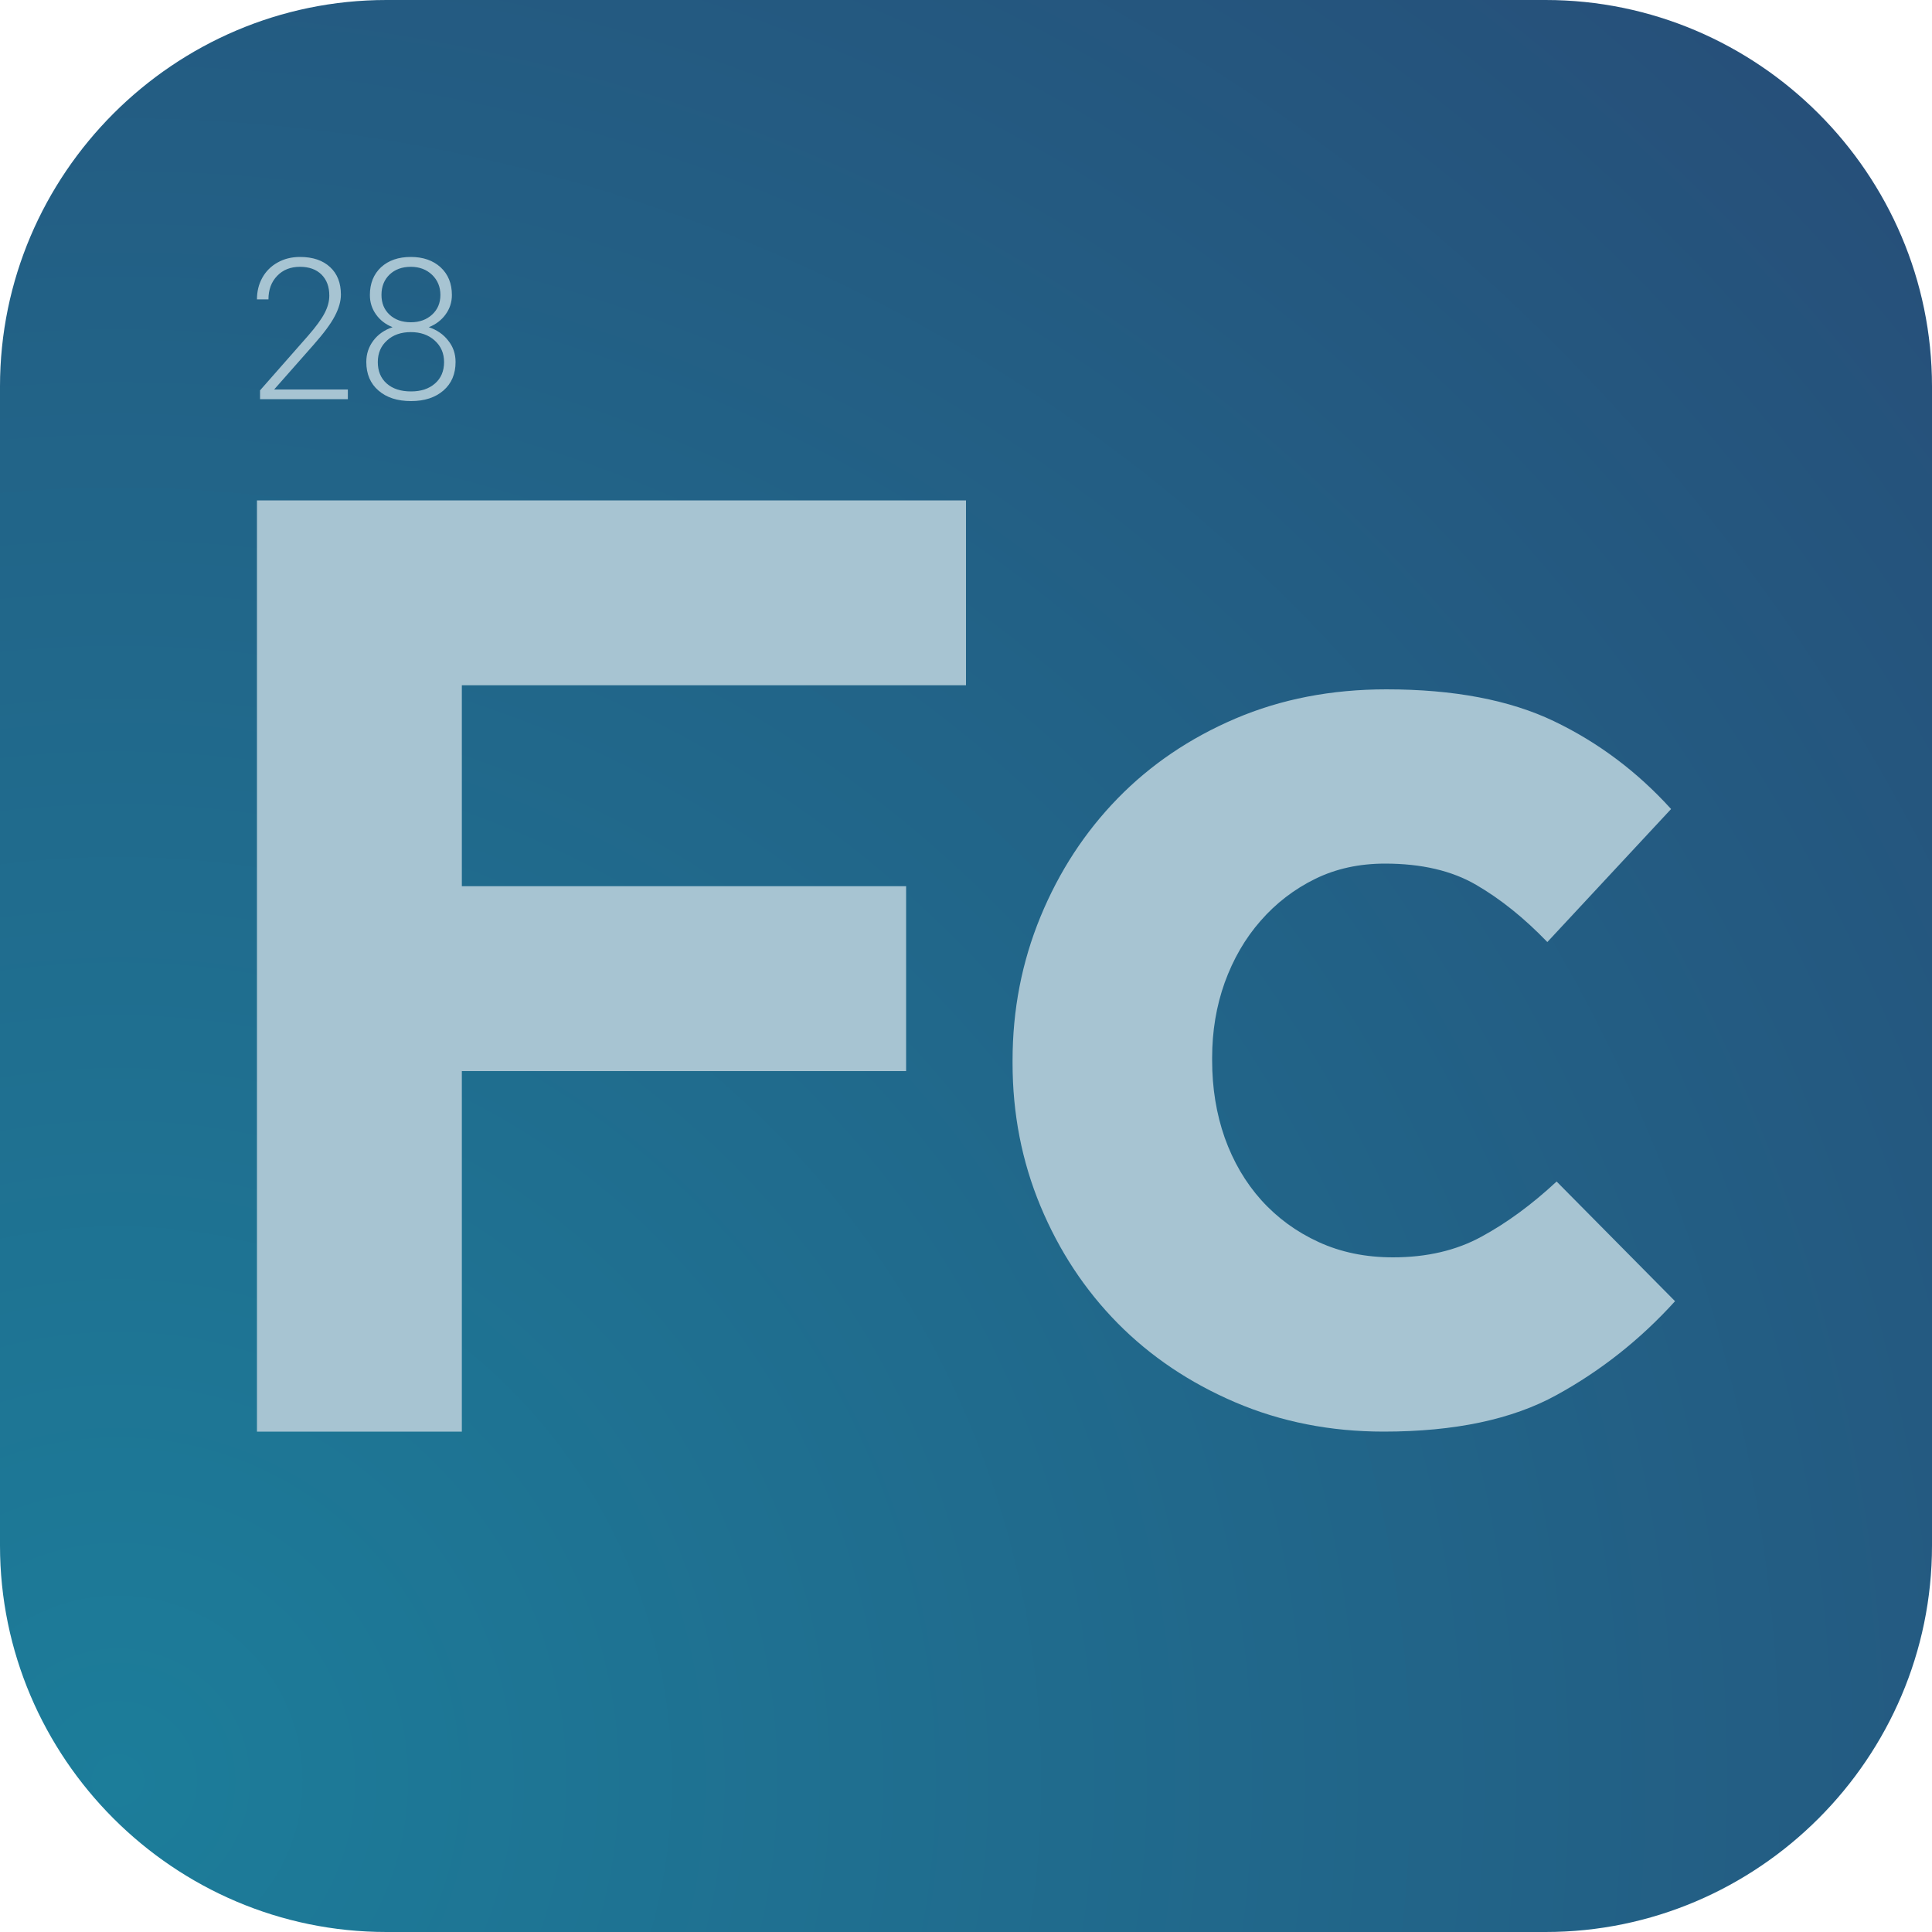
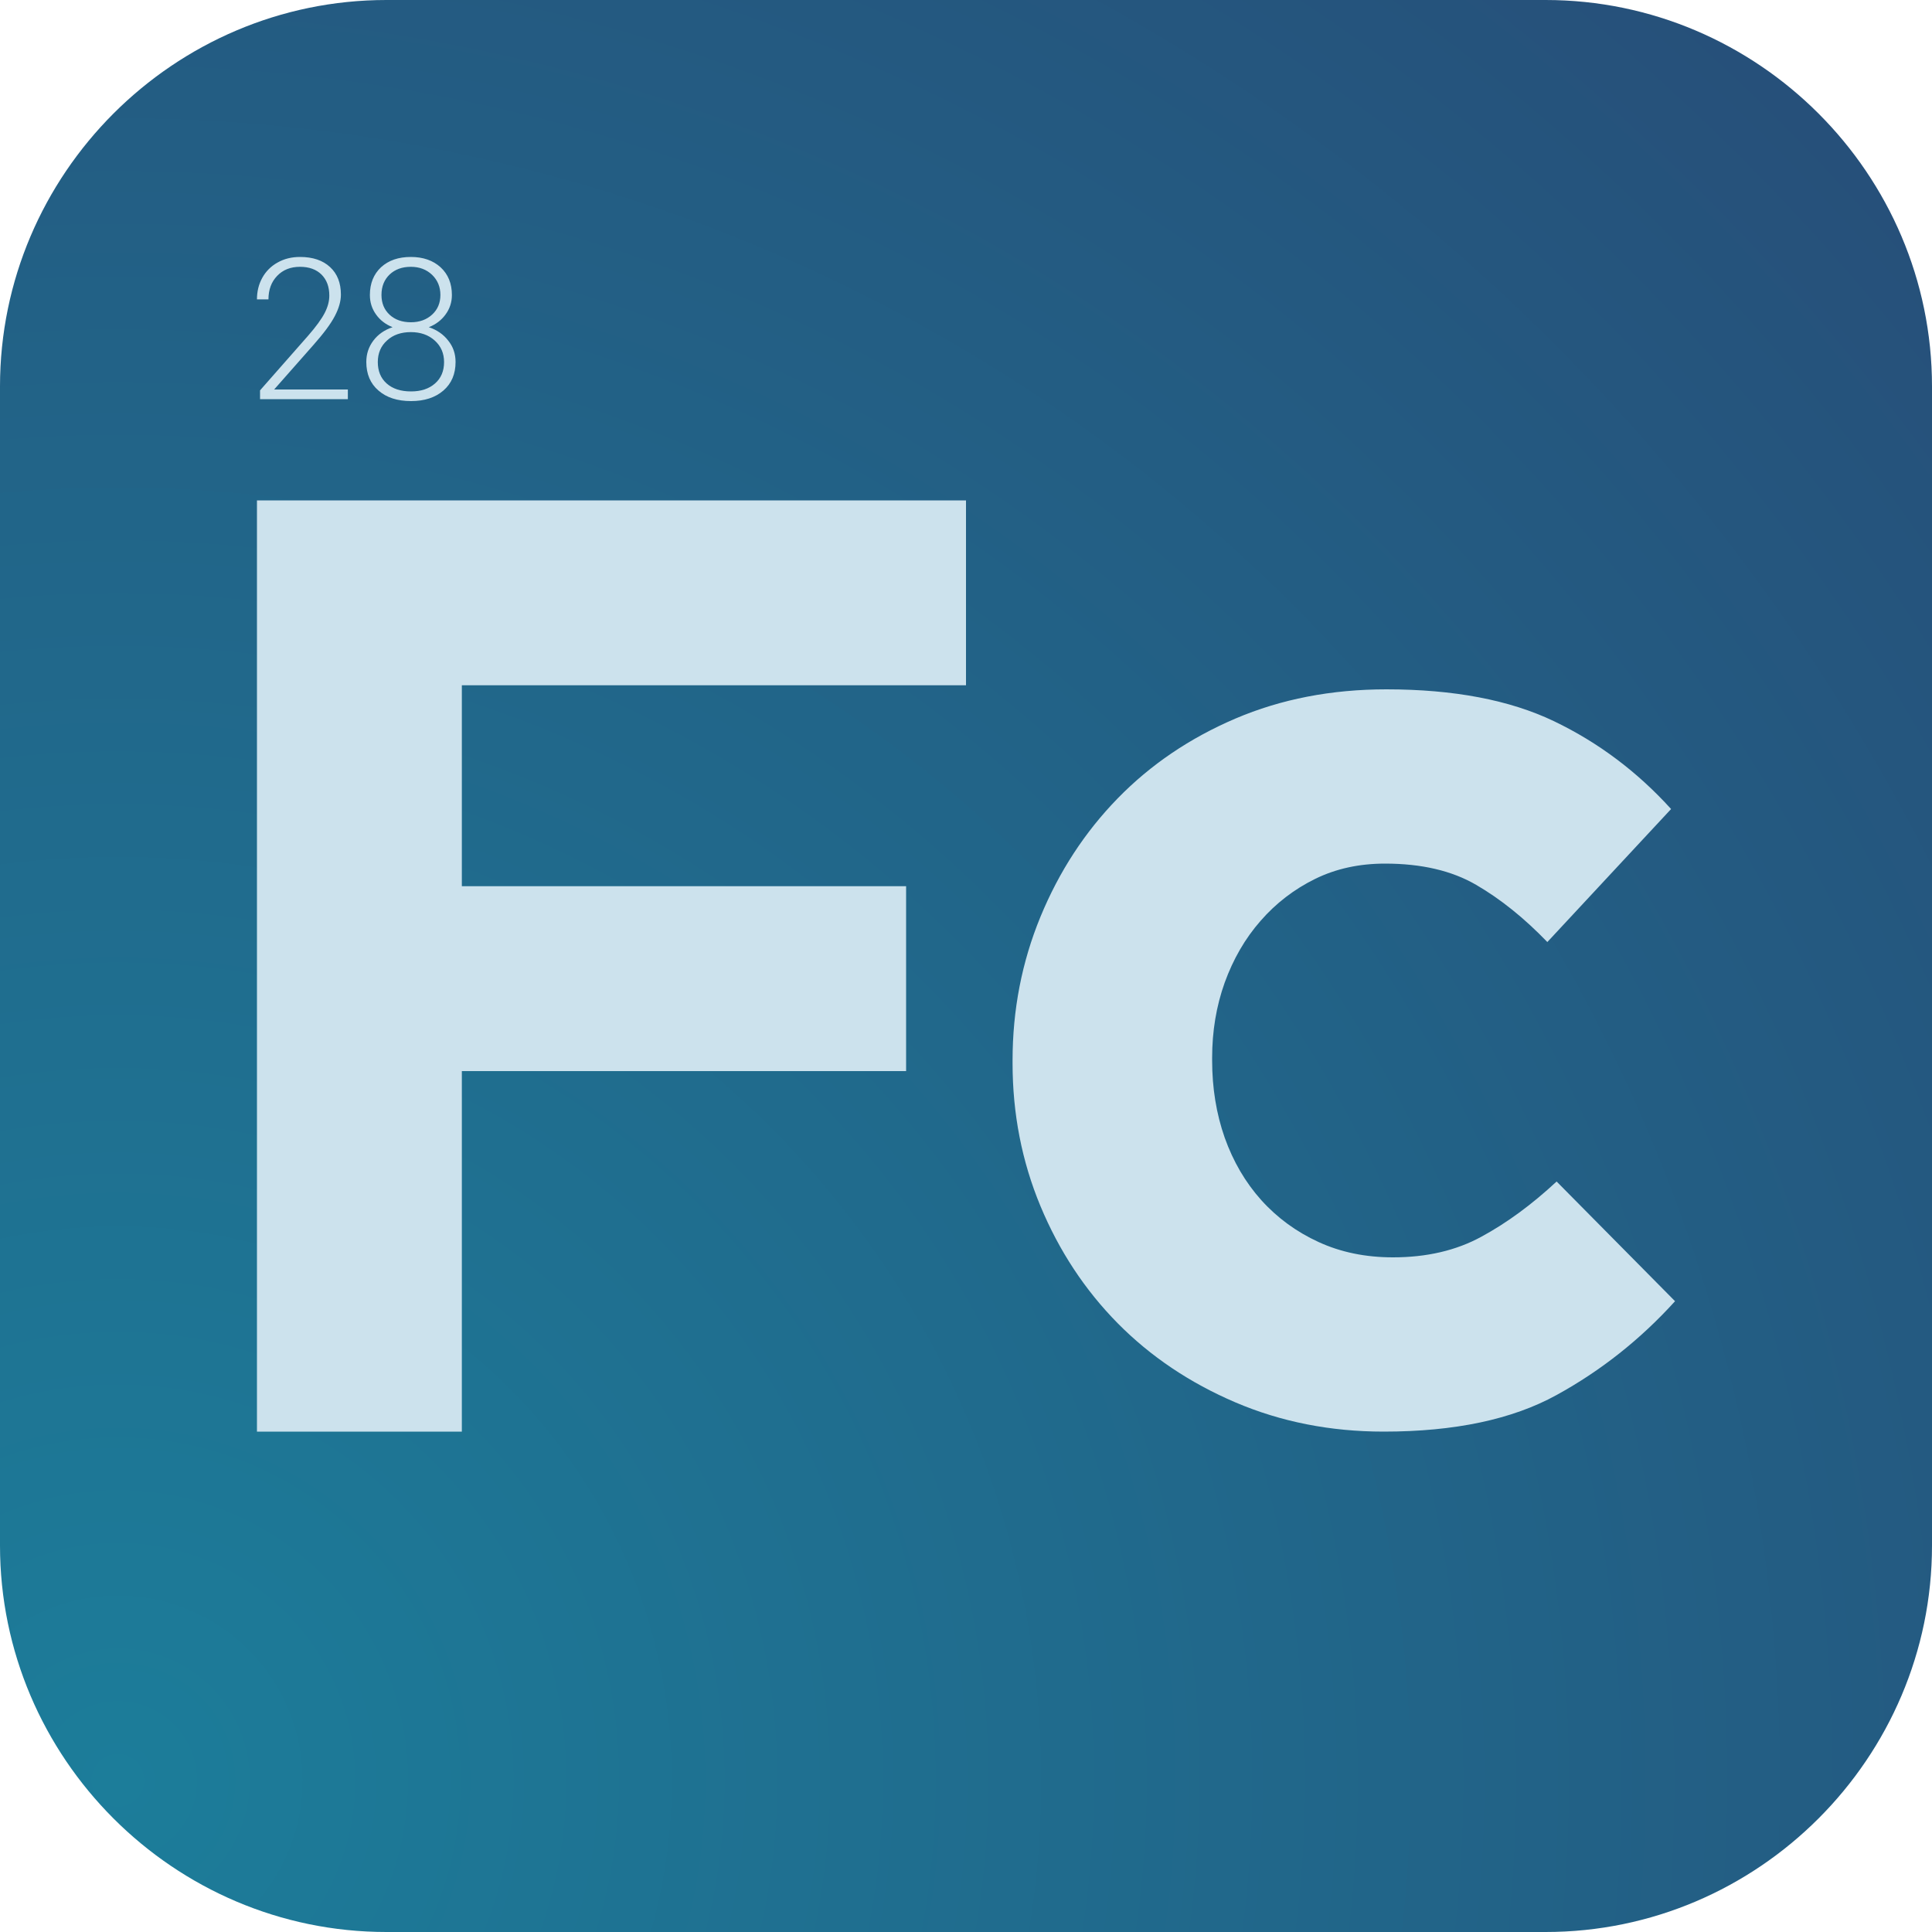
<svg xmlns="http://www.w3.org/2000/svg" width="200" height="200" shape-rendering="geometricPrecision" image-rendering="optimizeQuality" fill-rule="evenodd">
  <defs>
    <radialGradient id="A" gradientUnits="userSpaceOnUse" gradientTransform="matrix(2.06869 -1.69764 1.69764 2.06869 -325 -176)" cx="12" cy="184" r="100" fx="12" fy="184">
      <stop offset="0" stop-color="#1c7d9a" />
      <stop offset="1" stop-color="#274c77" />
    </radialGradient>
  </defs>
  <path d="M40 0h120c22 0 40 18 40 40v120c0 22-18 40-40 40H40c-22 0-40-18-40-40V40C0 18 18 0 40 0z" fill="url(#A)" />
-   <path d="M143.24 148.2c-5.51 0-10.63-1.01-15.36-3.03-4.72-2.02-8.78-4.75-12.18-8.19-3.4-3.45-6.06-7.49-7.99-12.12-1.93-4.64-2.89-9.57-2.89-14.81v-.27c0-5.24.96-10.19 2.89-14.88 1.93-4.68 4.59-8.76 7.99-12.25s7.46-6.24 12.18-8.26c4.73-2.02 9.94-3.03 15.64-3.03 6.97 0 12.76 1.1 17.35 3.3s8.63 5.24 12.12 9.09l-12.81 13.77c-2.39-2.48-4.84-4.45-7.37-5.92-2.52-1.47-5.67-2.2-9.43-2.2-2.66 0-5.07.52-7.23 1.58a17.92 17.92 0 0 0-5.65 4.34c-1.61 1.83-2.84 3.97-3.72 6.4-.87 2.43-1.3 5.03-1.3 7.78v.28c0 2.84.43 5.51 1.3 7.99.88 2.47 2.14 4.63 3.79 6.47 1.65 1.83 3.63 3.28 5.92 4.33 2.3 1.06 4.87 1.59 7.71 1.59 3.49 0 6.55-.71 9.16-2.14 2.62-1.42 5.21-3.32 7.78-5.71l12.26 12.39c-3.58 3.95-7.67 7.19-12.26 9.71-4.59 2.53-10.56 3.79-17.9 3.79zM26.6 51.8H100v19.14H47.81v20.8H93.8v19.14H47.81v37.32H26.6V51.8zm9.41-10.48h-9.09v-.91l4.97-5.65c.83-.95 1.4-1.74 1.72-2.36s.48-1.21.48-1.8c0-.92-.27-1.64-.81-2.18-.54-.53-1.28-.8-2.22-.8-.98 0-1.77.31-2.37.94-.6.62-.9 1.43-.9 2.43H26.6c0-.82.18-1.56.55-2.23a4 4 0 0 1 1.58-1.58c.68-.39 1.46-.58 2.33-.58 1.32 0 2.36.35 3.11 1.05.75.69 1.12 1.64 1.12 2.85 0 .68-.21 1.42-.63 2.22-.42.81-1.17 1.81-2.23 3.01l-4.05 4.59h7.63v1zm10.77-10.78c0 .75-.22 1.42-.66 2.02-.43.59-1.01 1.03-1.73 1.31.84.28 1.51.74 2.01 1.39.51.63.76 1.37.76 2.21 0 1.25-.42 2.23-1.26 2.96-.85.73-1.96 1.09-3.35 1.09-1.41 0-2.53-.36-3.37-1.09-.84-.72-1.26-1.71-1.26-2.96 0-.83.24-1.56.73-2.21.48-.64 1.15-1.11 1.99-1.39-.71-.28-1.29-.72-1.71-1.31-.43-.6-.64-1.27-.64-2.02 0-1.2.39-2.16 1.16-2.88.78-.71 1.8-1.06 3.08-1.06 1.27 0 2.3.36 3.08 1.07.78.72 1.17 1.68 1.17 2.87zm-.81 6.94c0-.9-.32-1.65-.97-2.23-.64-.58-1.47-.87-2.47-.87s-1.83.28-2.46.86c-.64.57-.96 1.32-.96 2.24 0 .93.3 1.67.92 2.22s1.46.82 2.52.82c1.03 0 1.85-.27 2.48-.82.62-.54.94-1.28.94-2.22zm-.38-6.95c0-.83-.29-1.53-.86-2.08-.58-.55-1.31-.83-2.2-.83-.91 0-1.64.27-2.2.8-.56.54-.84 1.24-.84 2.11 0 .85.28 1.53.84 2.05s1.3.78 2.21.78c.89 0 1.62-.27 2.19-.79s.86-1.2.86-2.04z" fill="#a7c4d2" fill-rule="nonzero" />
+   <path d="M143.24 148.2c-5.51 0-10.63-1.01-15.36-3.03-4.72-2.02-8.78-4.75-12.18-8.19-3.4-3.45-6.06-7.49-7.99-12.12-1.93-4.64-2.89-9.57-2.89-14.81v-.27c0-5.24.96-10.19 2.89-14.88 1.93-4.68 4.59-8.76 7.99-12.25s7.46-6.24 12.18-8.26c4.73-2.02 9.94-3.03 15.64-3.03 6.97 0 12.76 1.1 17.35 3.3s8.63 5.24 12.12 9.09l-12.81 13.77c-2.39-2.48-4.84-4.45-7.37-5.92-2.52-1.47-5.67-2.2-9.43-2.2-2.66 0-5.07.52-7.23 1.58a17.92 17.92 0 0 0-5.65 4.34c-1.61 1.83-2.84 3.97-3.72 6.4-.87 2.43-1.3 5.03-1.3 7.78v.28c0 2.84.43 5.51 1.3 7.99.88 2.47 2.14 4.63 3.79 6.47 1.65 1.83 3.63 3.28 5.92 4.33 2.3 1.06 4.87 1.59 7.71 1.59 3.49 0 6.55-.71 9.16-2.14 2.62-1.42 5.21-3.32 7.78-5.71l12.26 12.39c-3.58 3.95-7.67 7.19-12.26 9.71-4.59 2.53-10.56 3.79-17.9 3.79zM26.6 51.8H100v19.14H47.81v20.8H93.8v19.14H47.81v37.32H26.6V51.8zm9.41-10.48h-9.09v-.91l4.97-5.65c.83-.95 1.4-1.74 1.72-2.36s.48-1.21.48-1.8c0-.92-.27-1.64-.81-2.18-.54-.53-1.28-.8-2.22-.8-.98 0-1.77.31-2.37.94-.6.62-.9 1.43-.9 2.43H26.6c0-.82.18-1.56.55-2.23a4 4 0 0 1 1.58-1.58c.68-.39 1.46-.58 2.33-.58 1.32 0 2.36.35 3.11 1.05.75.69 1.12 1.64 1.12 2.85 0 .68-.21 1.42-.63 2.22-.42.81-1.17 1.81-2.23 3.01l-4.05 4.59h7.63v1zm10.77-10.78c0 .75-.22 1.42-.66 2.02-.43.59-1.01 1.03-1.73 1.31.84.28 1.51.74 2.01 1.39.51.63.76 1.37.76 2.21 0 1.25-.42 2.23-1.26 2.96-.85.73-1.96 1.09-3.35 1.09-1.41 0-2.53-.36-3.37-1.09-.84-.72-1.26-1.71-1.26-2.96 0-.83.24-1.56.73-2.21.48-.64 1.15-1.11 1.99-1.39-.71-.28-1.29-.72-1.71-1.31-.43-.6-.64-1.27-.64-2.02 0-1.2.39-2.16 1.16-2.88.78-.71 1.8-1.06 3.08-1.06 1.27 0 2.3.36 3.08 1.07.78.72 1.17 1.68 1.17 2.87zm-.81 6.94c0-.9-.32-1.65-.97-2.23-.64-.58-1.47-.87-2.47-.87s-1.83.28-2.46.86c-.64.57-.96 1.32-.96 2.24 0 .93.3 1.67.92 2.22s1.46.82 2.52.82c1.03 0 1.85-.27 2.48-.82.62-.54.94-1.28.94-2.22zm-.38-6.95c0-.83-.29-1.53-.86-2.08-.58-.55-1.31-.83-2.2-.83-.91 0-1.64.27-2.2.8-.56.54-.84 1.24-.84 2.11 0 .85.28 1.53.84 2.05s1.3.78 2.21.78c.89 0 1.62-.27 2.19-.79s.86-1.2.86-2.04z" fill="#cce2ed" fill-rule="nonzero" />
</svg>
